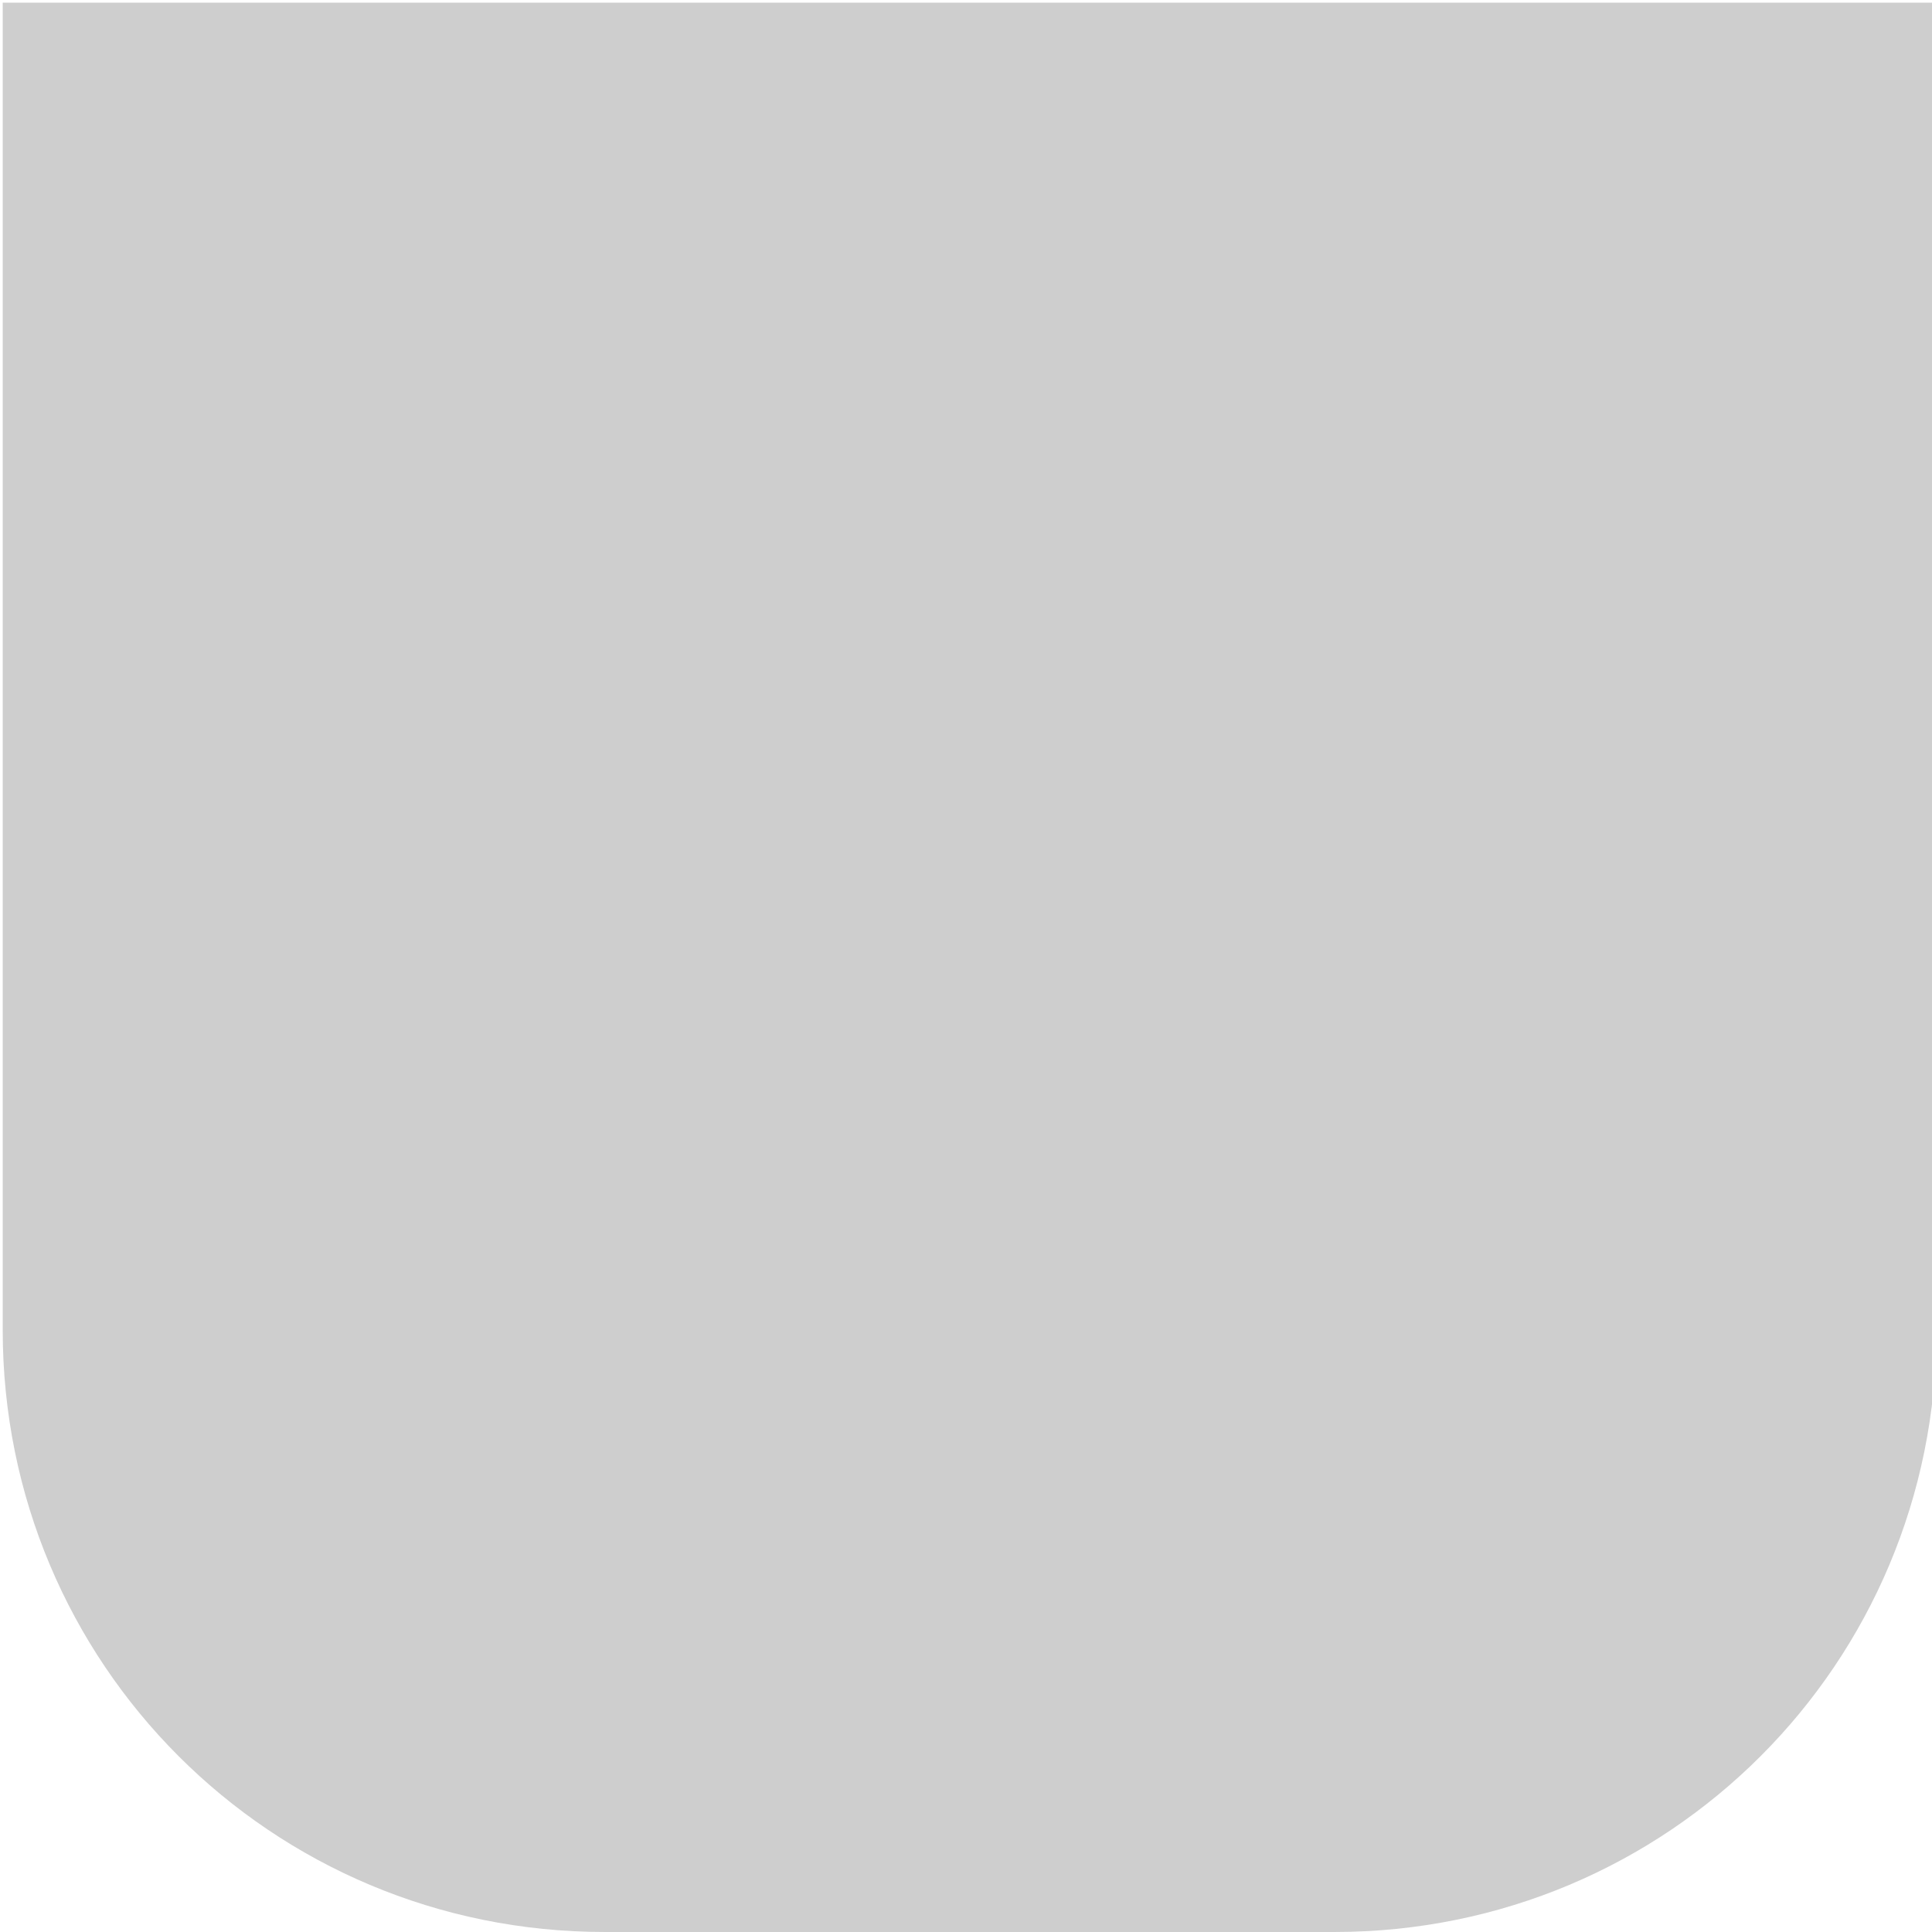
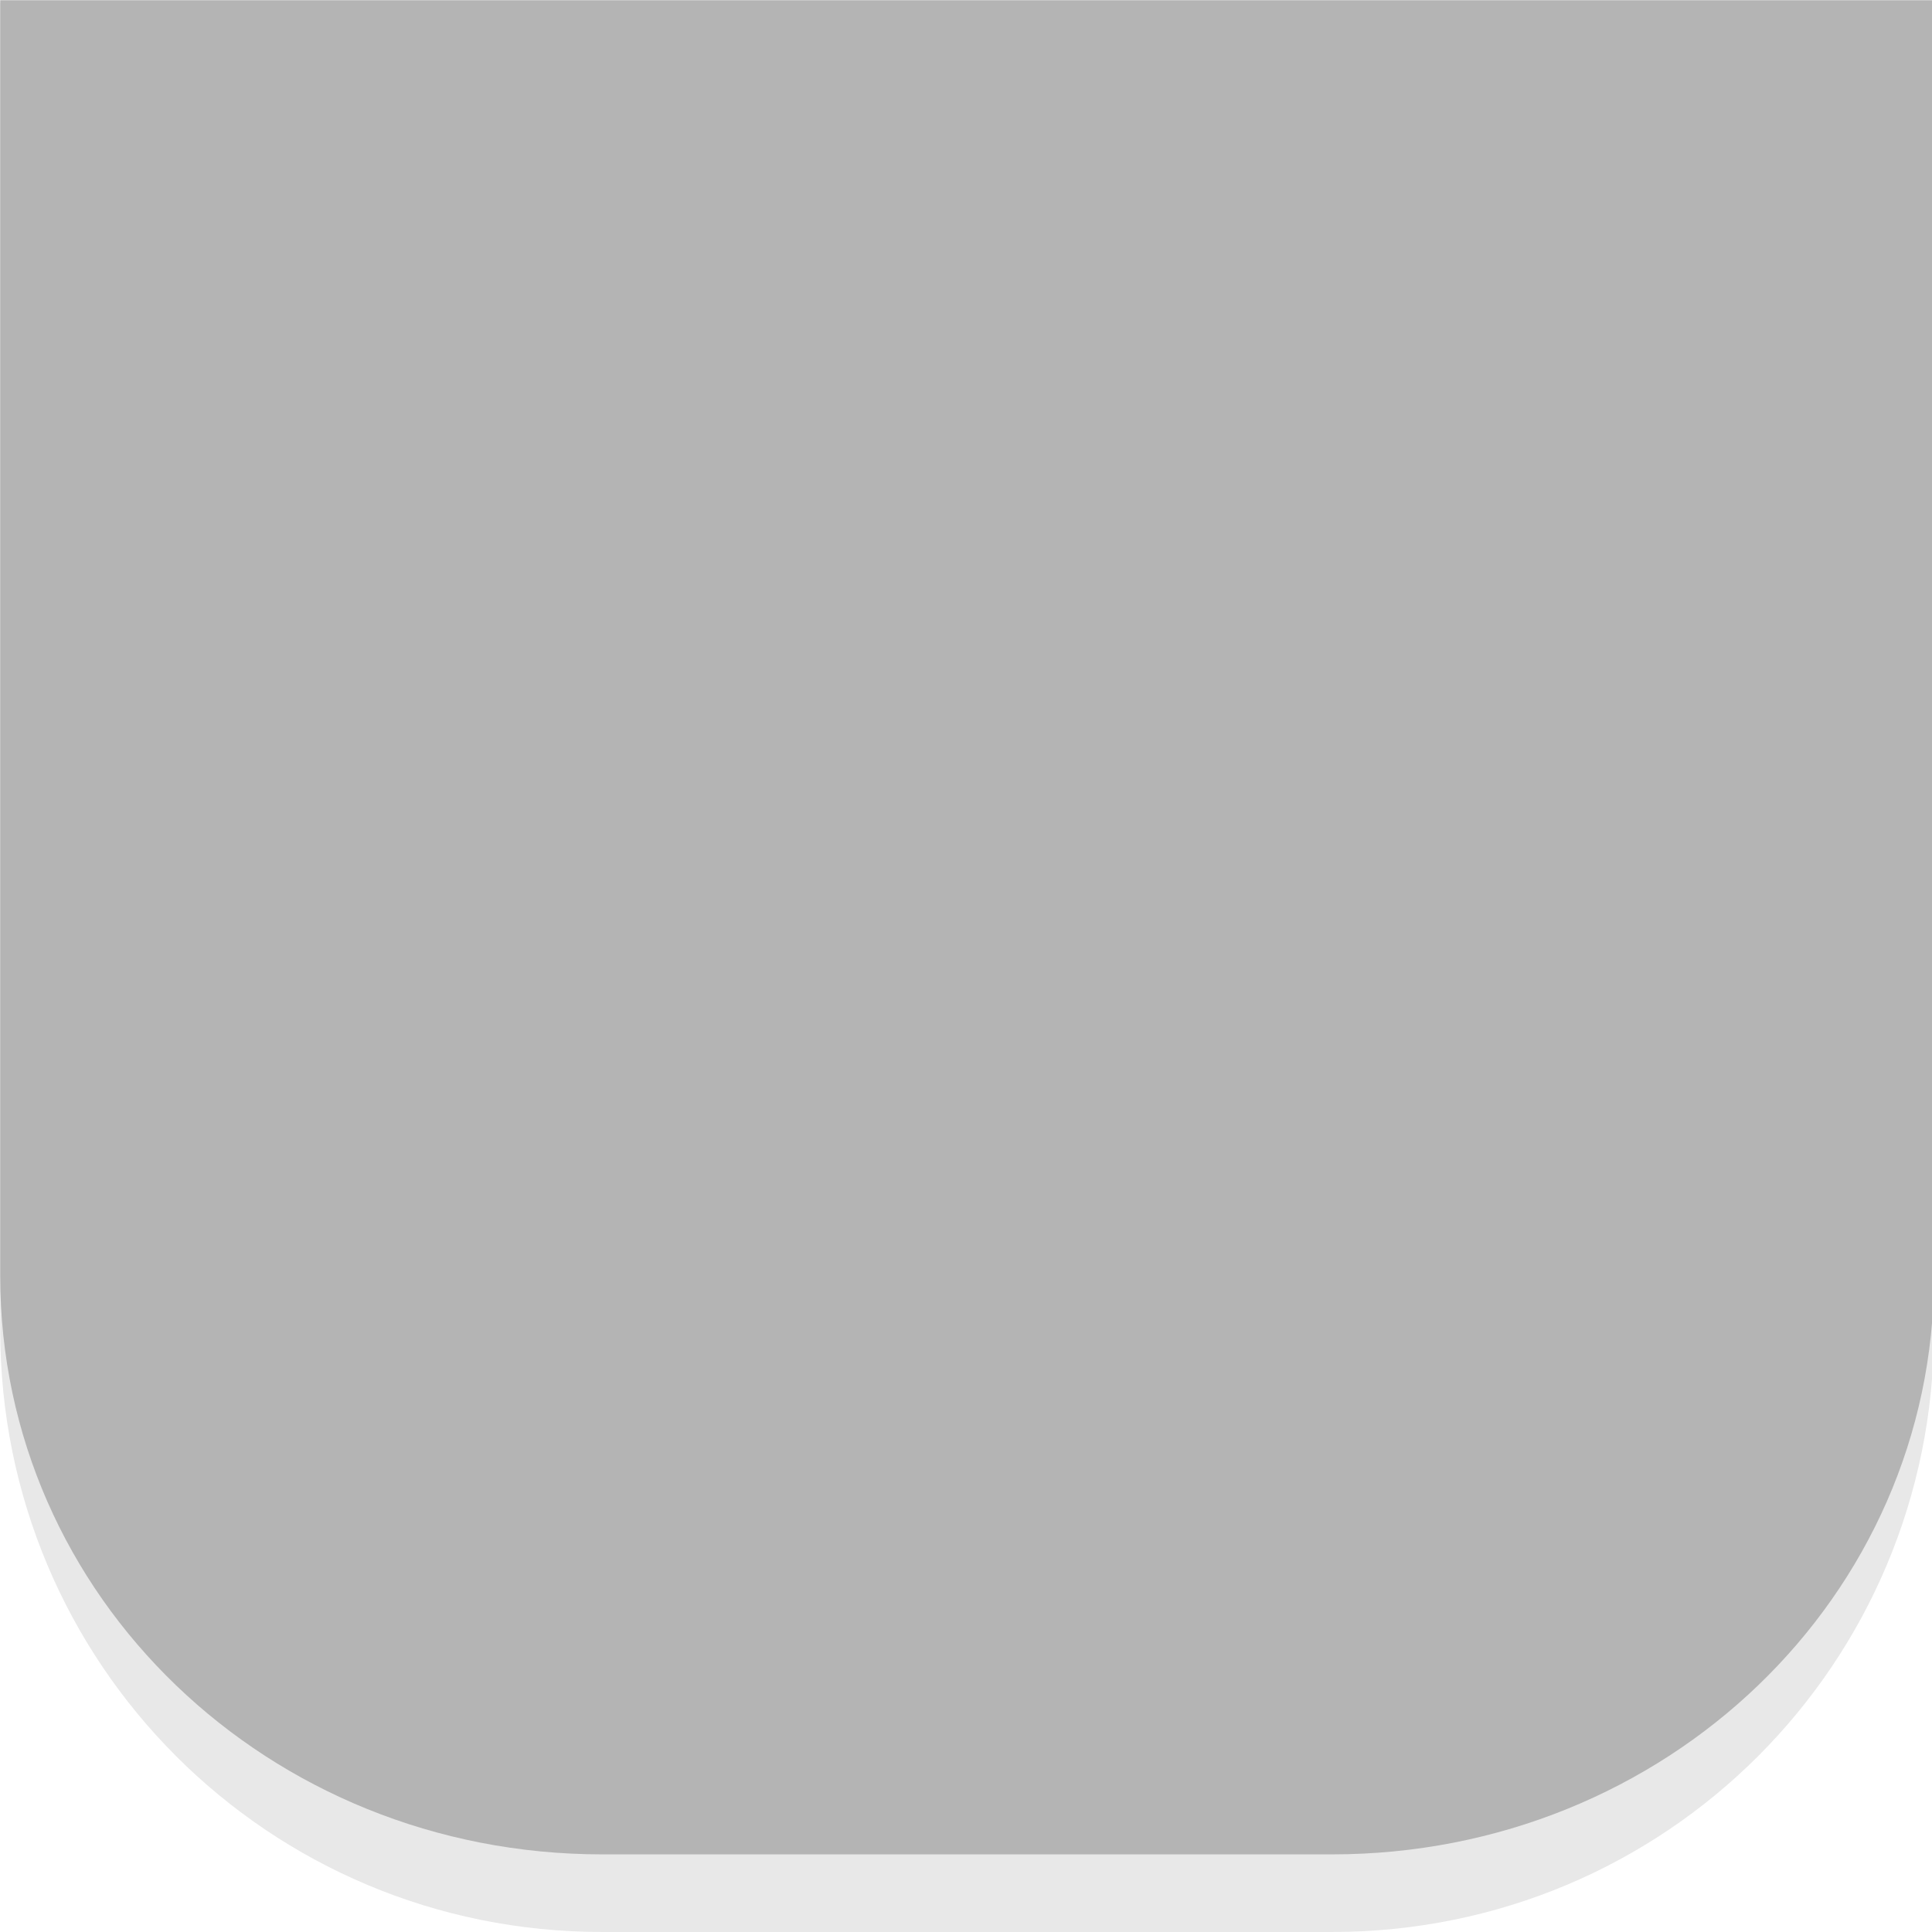
<svg xmlns="http://www.w3.org/2000/svg" xmlns:xlink="http://www.w3.org/1999/xlink" width="67" height="67" id="svg13594" version="1.1">
  <defs id="defs13596">
    <linearGradient id="linearGradient14267">
      <stop style="stop-color:#858789;stop-opacity:1;" offset="0" id="stop14269" />
      <stop style="stop-color:#858789;stop-opacity:0;" offset="1" id="stop14271" />
    </linearGradient>
    <linearGradient id="linearGradient14257">
      <stop style="stop-color:#cecece;stop-opacity:1;" offset="0" id="stop14259" />
      <stop style="stop-color:#e8e8e8;stop-opacity:1;" offset="1" id="stop14261" />
    </linearGradient>
    <linearGradient id="linearGradient14125">
      <stop style="stop-color:#141414;stop-opacity:0.808;" offset="0" id="stop14127" />
      <stop style="stop-color:#505050;stop-opacity:0.208;" offset="1" id="stop14129" />
    </linearGradient>
    <linearGradient xlink:href="#linearGradient14125" id="linearGradient14131" x1="18.578" y1="1018.235" x2="18.702" y2="1046.922" gradientUnits="userSpaceOnUse" />
    <linearGradient xlink:href="#linearGradient14125" id="linearGradient14228" x1="19.413" y1="1018.173" x2="19.66" y2="1047.849" gradientUnits="userSpaceOnUse" />
    <linearGradient xlink:href="#linearGradient14125" id="linearGradient14249" gradientUnits="userSpaceOnUse" x1="19.413" y1="1018.173" x2="19.66" y2="1047.849" />
    <linearGradient xlink:href="#linearGradient14125" id="linearGradient14251" gradientUnits="userSpaceOnUse" x1="19.413" y1="1018.173" x2="19.66" y2="1047.849" />
    <linearGradient xlink:href="#linearGradient14125" id="linearGradient14253" gradientUnits="userSpaceOnUse" x1="19.413" y1="1018.173" x2="19.66" y2="1047.849" />
    <radialGradient xlink:href="#linearGradient14267" id="radialGradient14273" cx="628.278" cy="364.412" fx="628.278" fy="364.412" r="428.146" gradientTransform="matrix(0.9999969,-0.00250312,0.00178412,0.7127565,-0.6481867,51.87602)" gradientUnits="userSpaceOnUse" />
    <linearGradient xlink:href="#linearGradient14125" id="linearGradient18312" x1="1046.594" y1="-32.058" x2="1046.594" y2="0.055" gradientUnits="userSpaceOnUse" gradientTransform="matrix(2.161477,0,0,0.7546293,-3301.08,24.1465)" />
  </defs>
  <g id="layer1" transform="translate(0,-985.3622)">
-     <path style="color:#000000;fill:#cecece;fill-opacity:1;fill-rule:nonzero;stroke:none;stroke-width:1;marker:none;visibility:visible;display:inline;overflow:visible;enable-background:accumulate" d="m 20.969,1052.362 c -11.573,0 -20.875,-9.308 -20.875,-20.875 l 0,-9.938 0,-15.219 0,-20.875 20.875,0 25.312,0 20.875,0 0,19.813 0,16.281 0,9.938 c 0,11.567 -9.302,20.875 -20.875,20.875 l -25.312,0 z" id="rect18964" />
+     <g id="g22004">
+       <path id="rect18964" d="m 20.882,1052.362 c -11.573,0 -20.875,-9.308 -20.875,-20.875 l 0,-9.938 0,-15.219 0,-20.875 20.875,0 25.312,0 20.875,0 0,19.813 0,16.281 0,9.938 c 0,11.567 -9.302,20.875 -20.875,20.875 l -25.312,0 z" style="color:#000000;fill:#e8e8e8;fill-opacity:1;fill-rule:nonzero;stroke:none;stroke-width:1;marker:none;visibility:visible;display:inline;overflow:visible;enable-background:accumulate" />
+       <path style="color:#000000;fill:#b4b4b4;fill-opacity:1;fill-rule:nonzero;stroke:none;stroke-width:1;marker:none;visibility:visible;display:inline;overflow:visible;enable-background:accumulate" d="m 20.882,1049.67 c -11.573,0 -20.875,-8.946 -20.875,-20.062 l 0,-9.55 0,-14.626 0,-20.062 20.875,0 25.312,0 20.875,0 0,19.041 0,15.647 0,9.55 c 0,11.116 -9.302,20.062 -20.875,20.062 l -25.312,0 z" id="path22000" />
+     </g>
  </g>
</svg>
